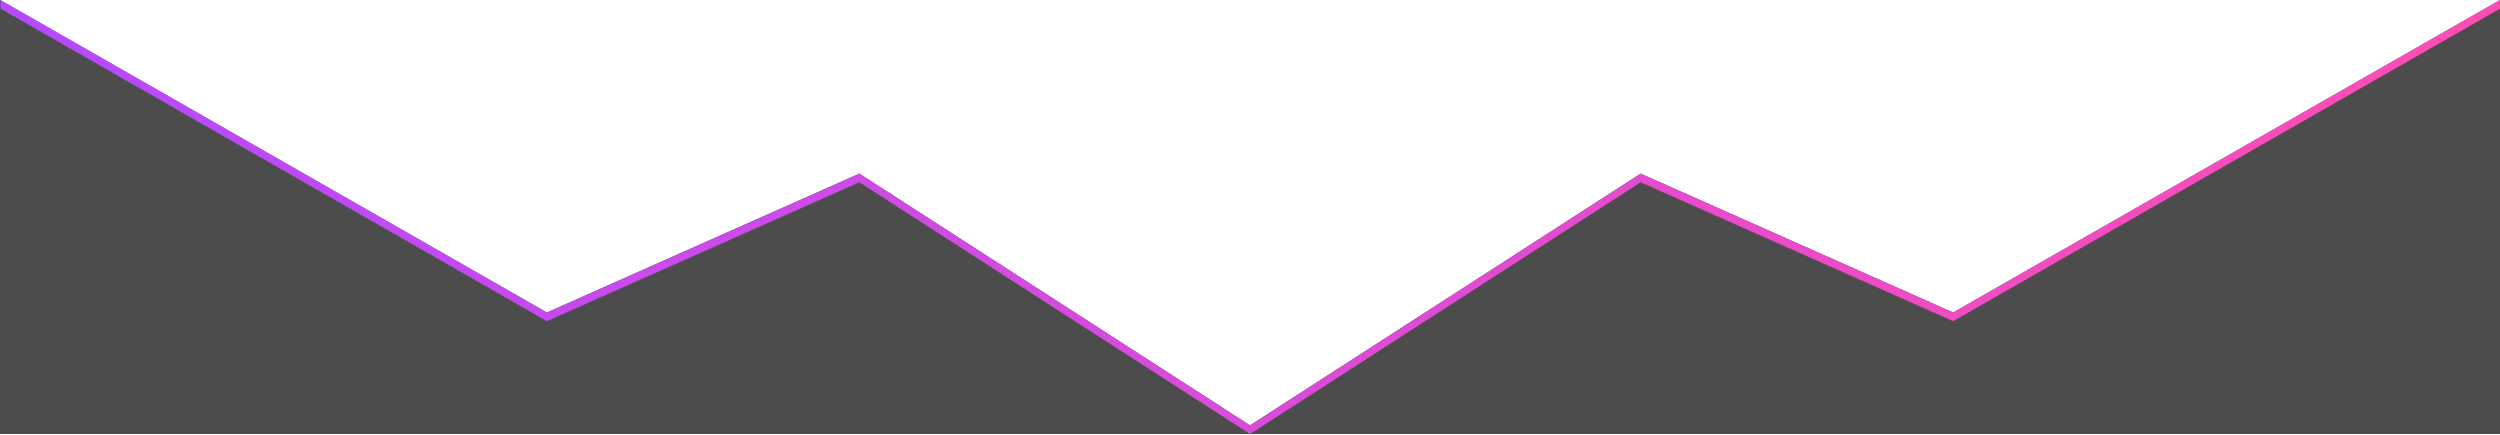
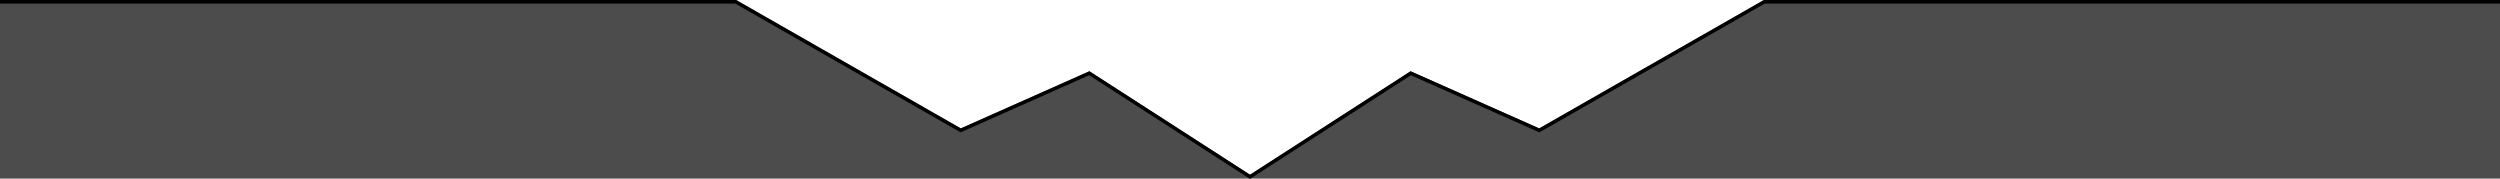
- <svg xmlns="http://www.w3.org/2000/svg" width="288" height="50" viewBox="0 0 288 50" fill="none">
-   <path d="M99 20L63 36L0 0V50H288V0L225 36L189 20L144 49L99 20Z" fill="black" fill-opacity="0.7" />
-   <path d="M0.062 0L63 36L99 20L144 49L189 20L225 36L288 0V1L225 37L189 21L144 50L99 21L63 37L0.062 1V0Z" fill="url(#boundary_fill)" />
+ <svg xmlns="http://www.w3.org/2000/svg" preserveAspectRatio="xMidYMid slice" height="50" viewBox="0 0 700 50" fill="none">
+   <path d="M305 20L269 36L206 0H0V50H700V0H494L431 36L395 20L350 49L305 20Z" fill="black" fill-opacity="0.7" />
+   <path d="       M0 0.5       H206       L269 36.5       L305 20.5       L350 49.5       L395 20.5       L431 36.5       L494 0.5       H700     " stroke="url(#boundary_fill)" />
  <defs>
-     <linearGradient id="boundary_fill" x1="-0" y1="-4.76803e-10" x2="287.499" y2="-3.62848e-06" gradientUnits="userSpaceOnUse">
-       <stop stop-color="#B54AFF" />
-       <stop offset="1" stop-color="#FF4CB4" />
+     <linearGradient id="boundary_fill" x1="0" y1="0.5" x2="700" y2="0.5" gradientUnits="userSpaceOnUse">
+       <stop offset="0.2" stopColor="#00FFFF" />
+       <stop offset="0.5" stopColor="#FF00FF" />
+       <stop offset="0.8" stopColor="#FFFF00" />
    </linearGradient>
  </defs>
</svg>
